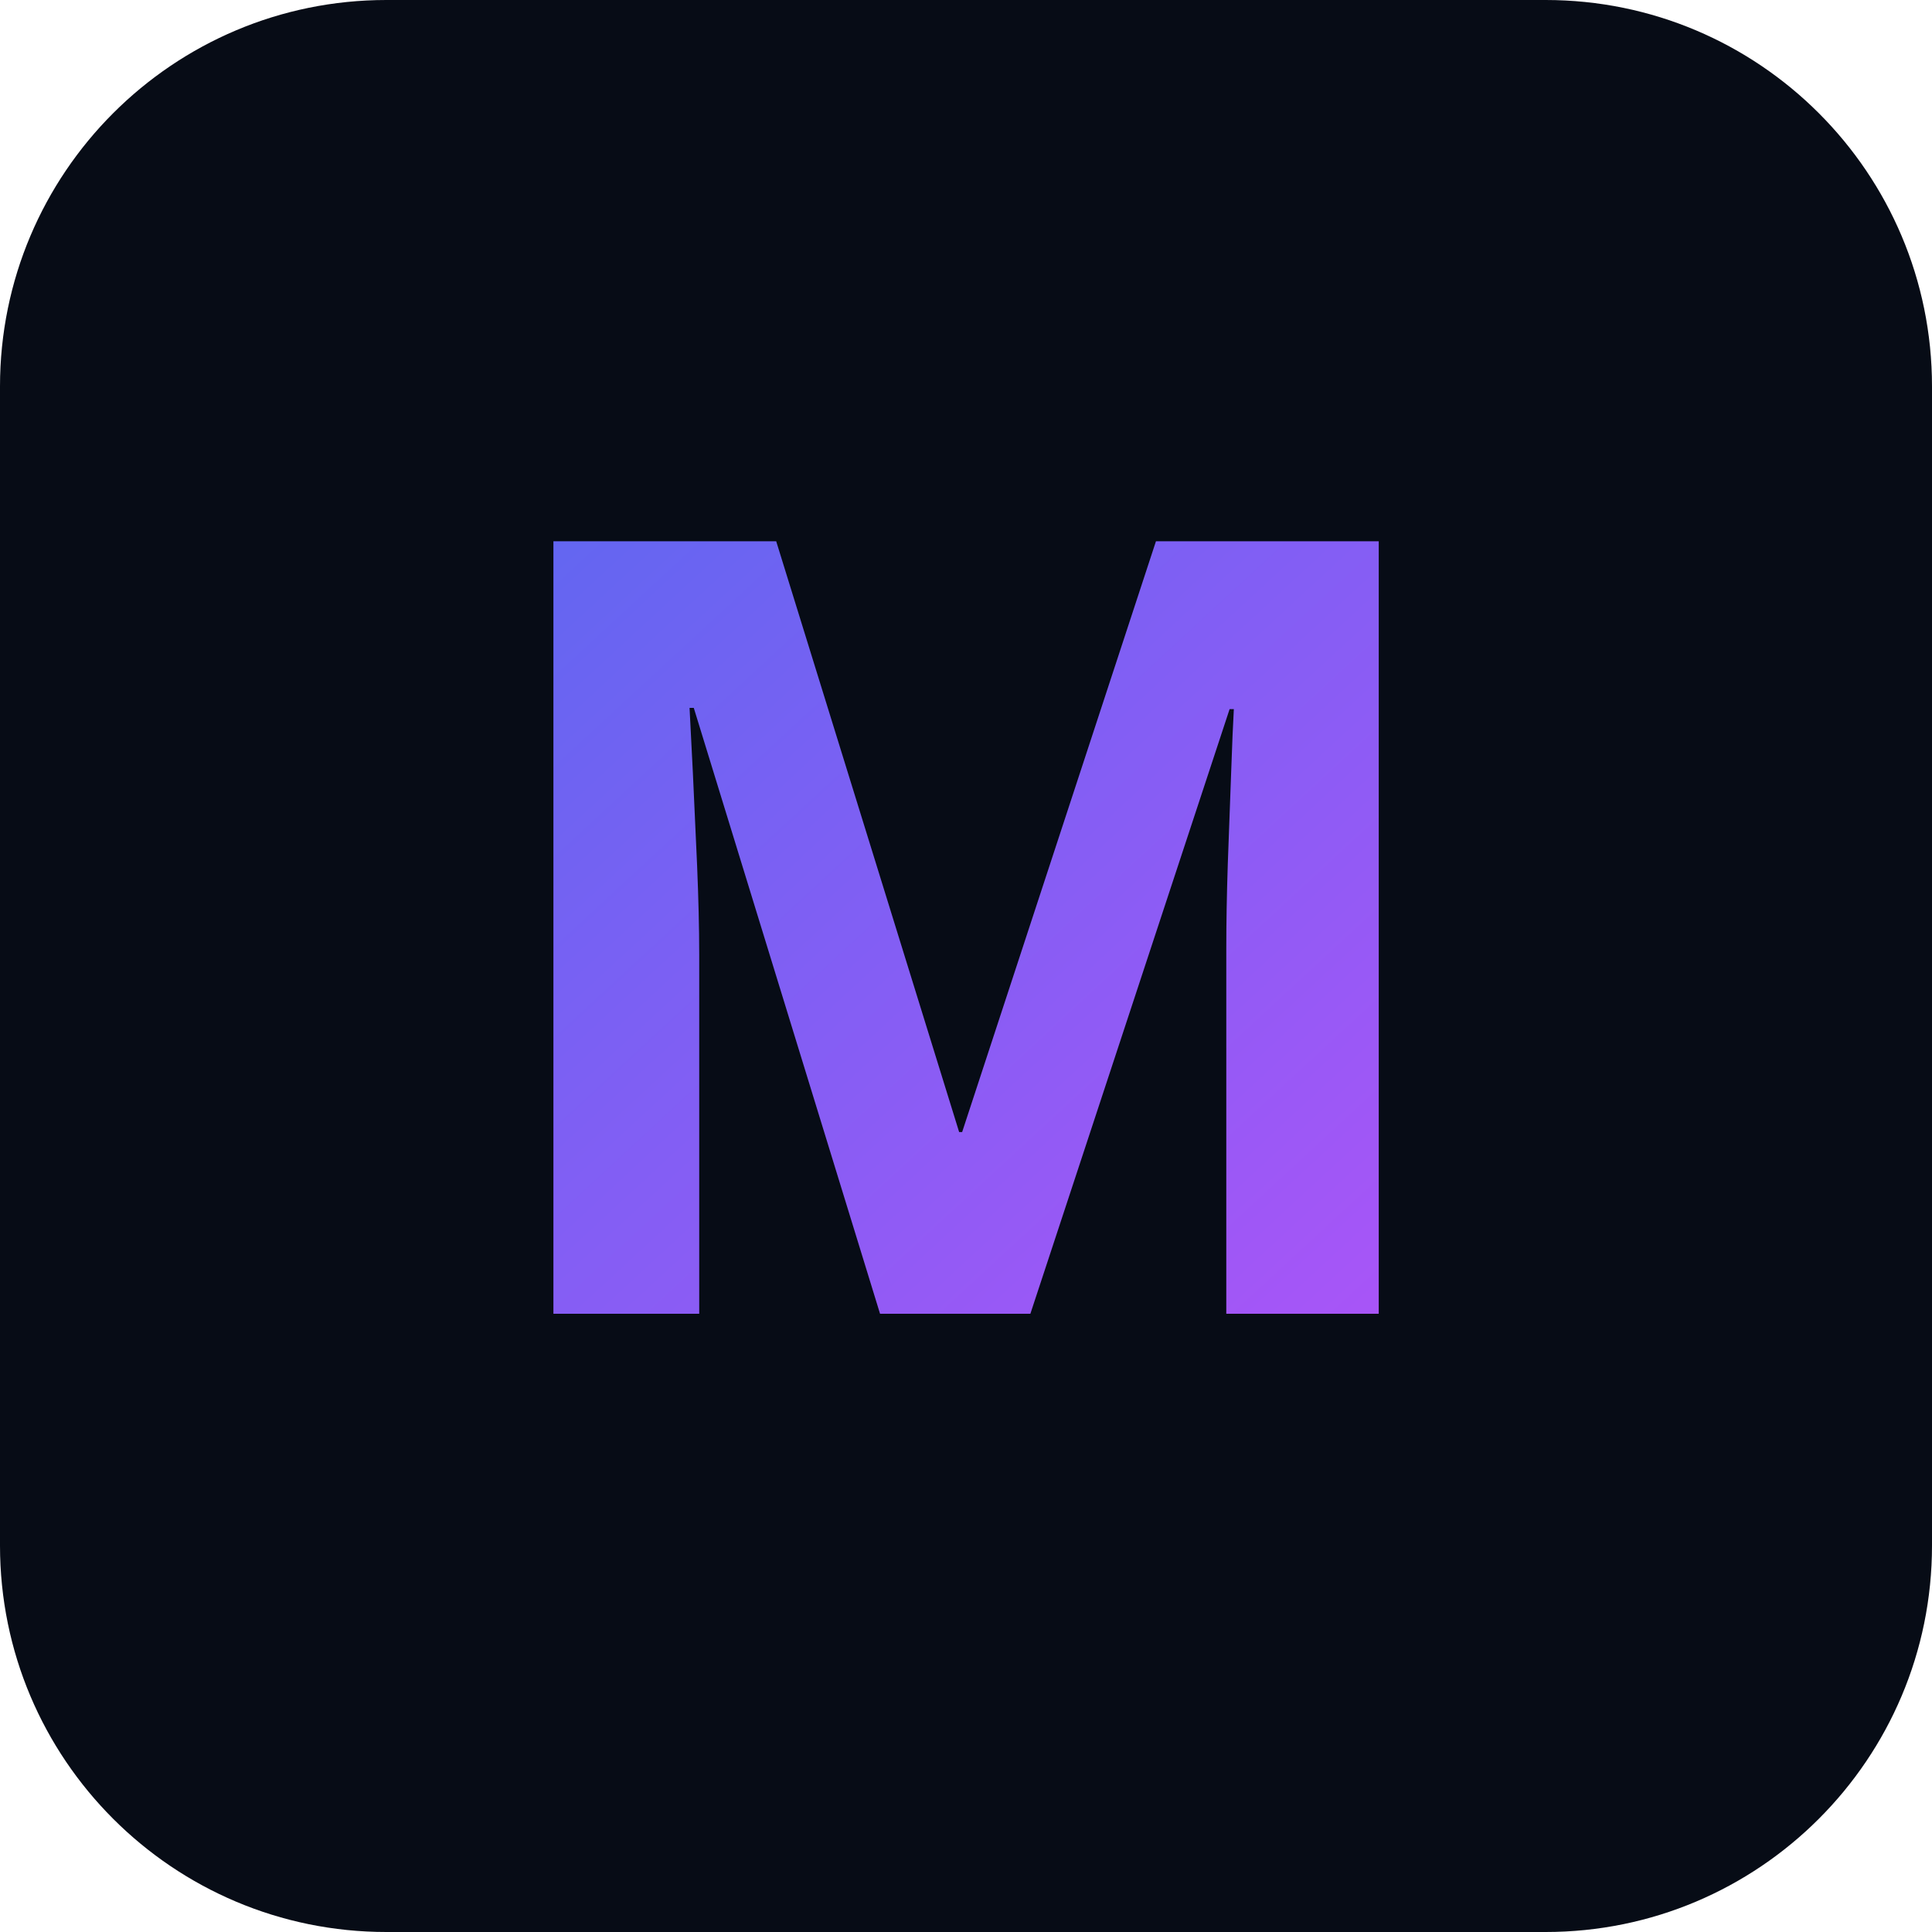
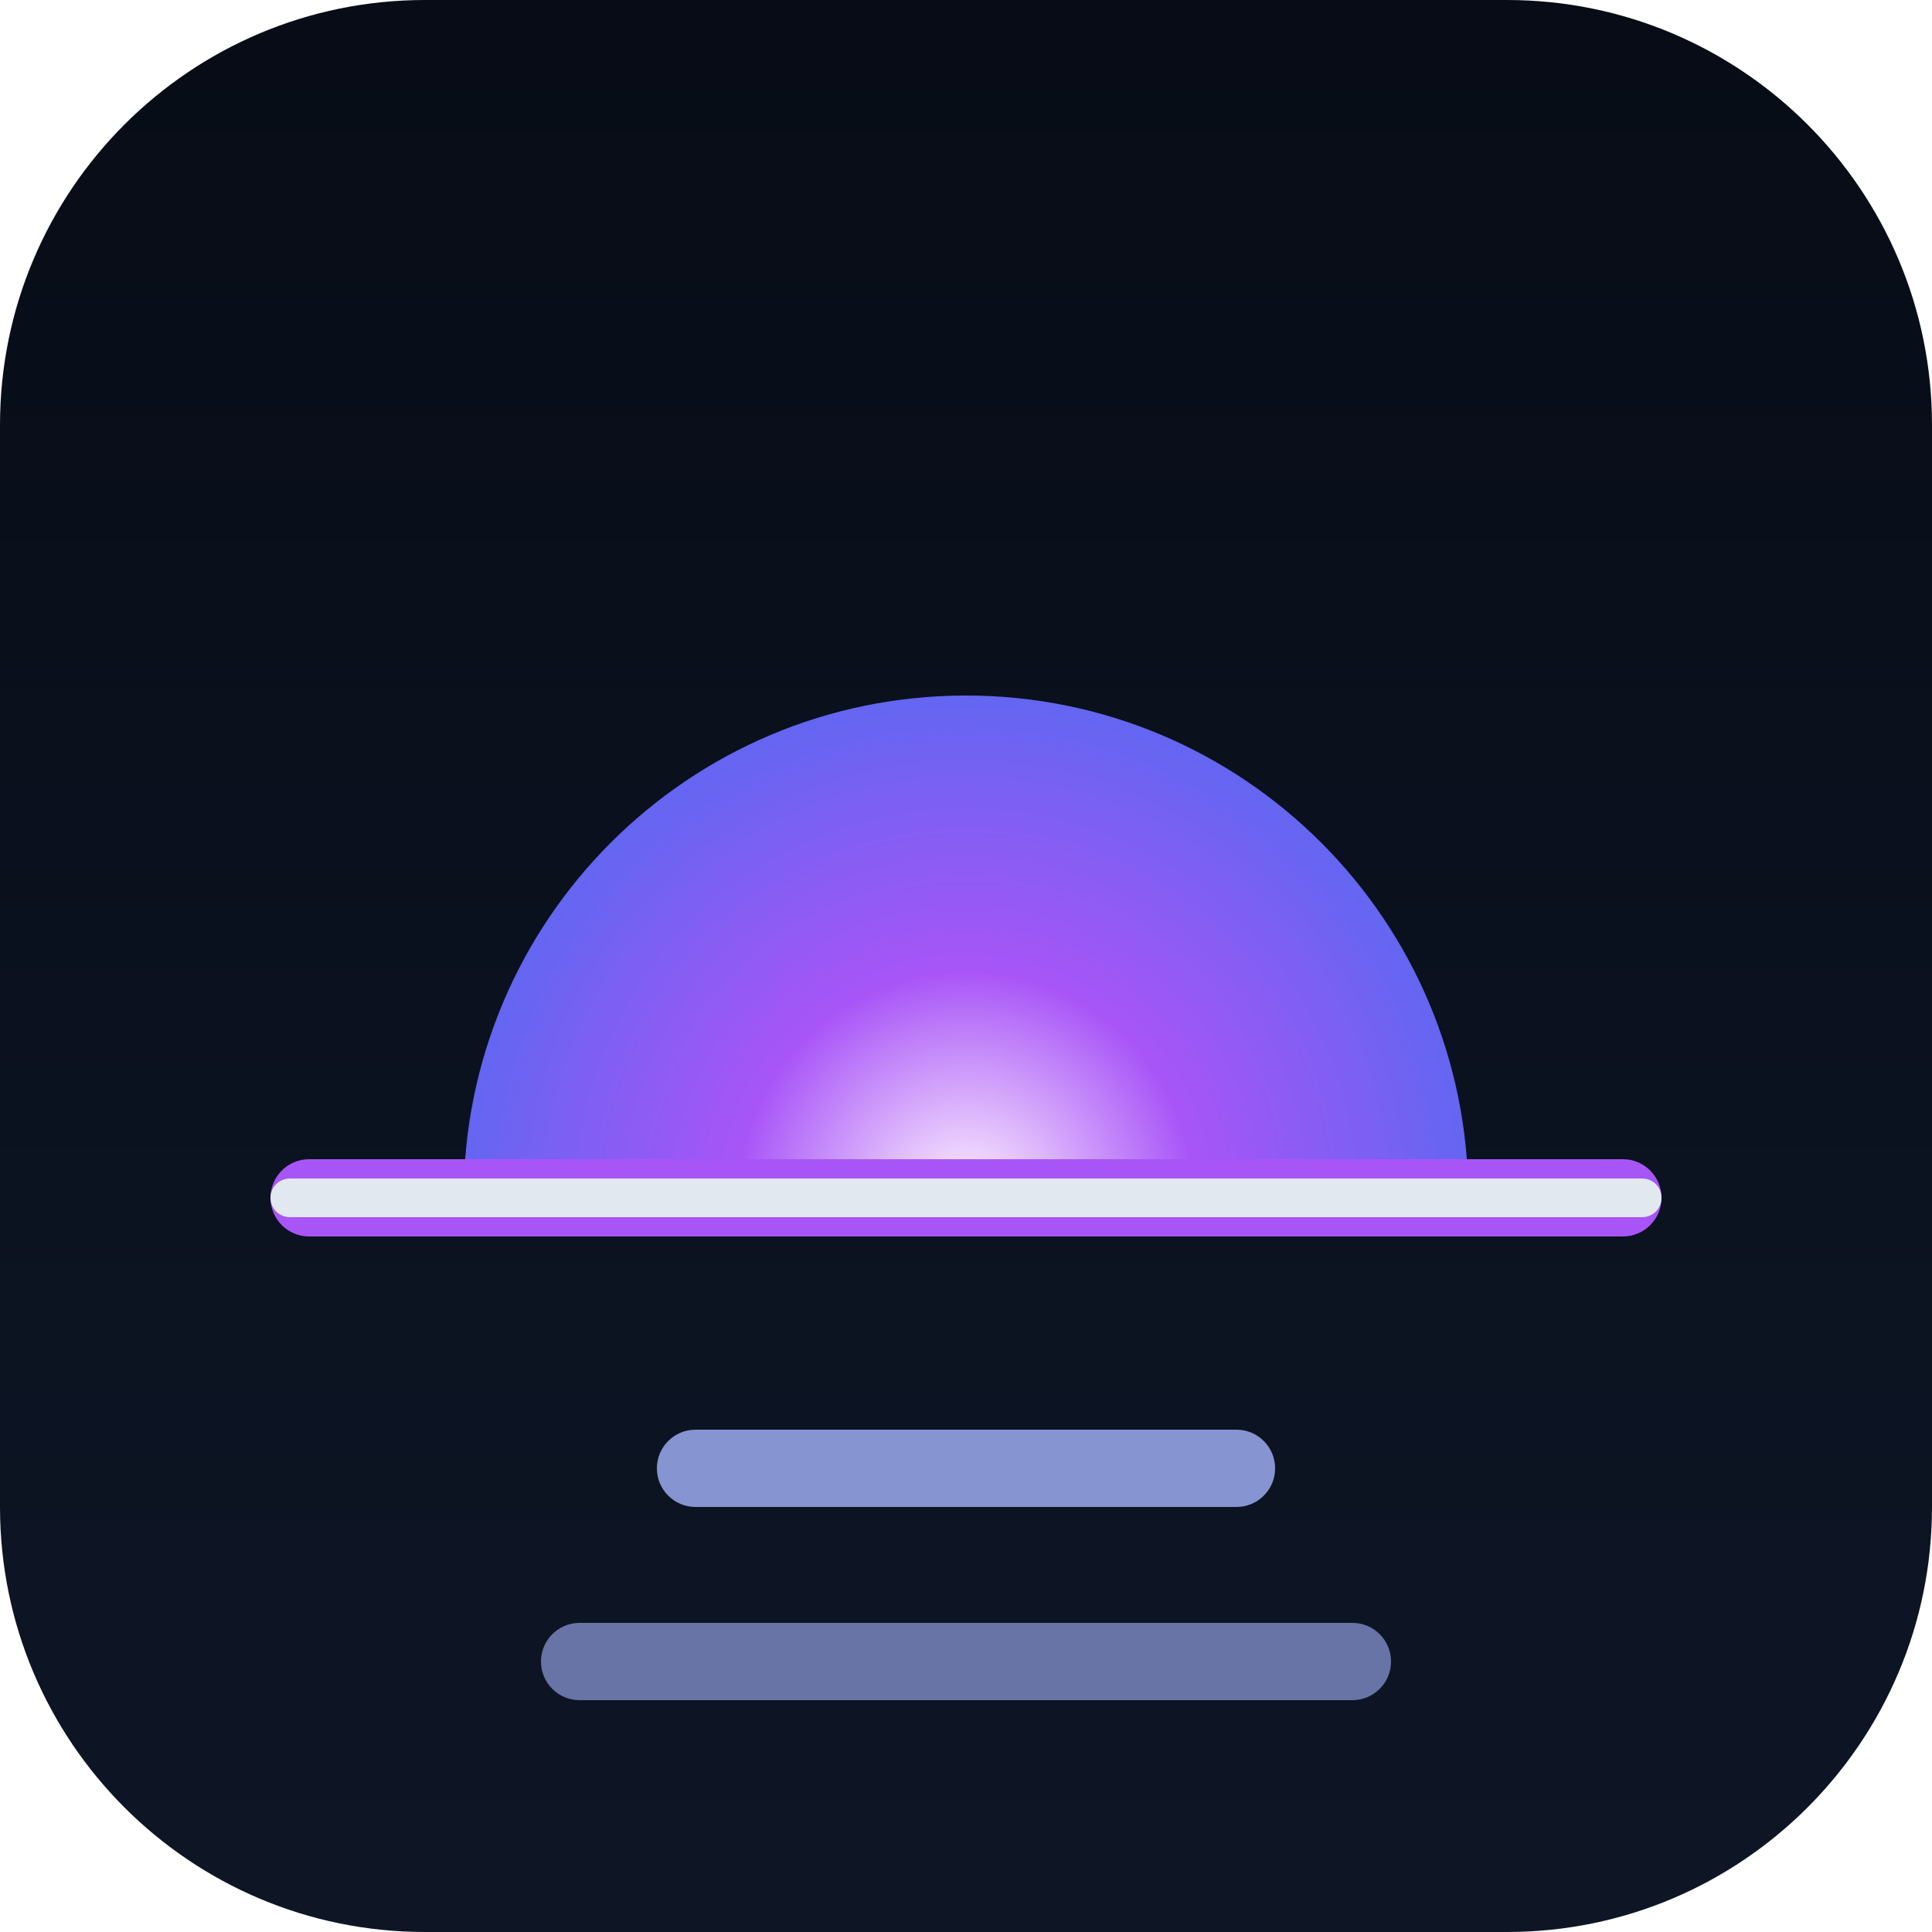
<svg xmlns="http://www.w3.org/2000/svg" viewBox="0 0 100 100">
  <defs>
-     <linearGradient id="g" x1="0%" y1="0%" x2="100%" y2="100%">
-       <stop offset="0%" stop-color="#6366f1" />
-       <stop offset="100%" stop-color="#a855f7" />
+     <linearGradient id="bg" x1="0" y1="0" x2="0" y2="1">
+       <stop offset="0" stop-color="#070c16" />
+       <stop offset="1" stop-color="#0e1626" />
    </linearGradient>
+     <radialGradient id="sun" cx="50%" cy="50%" r="50%">
+       <stop offset="0" stop-color="#fef3ff" />
+       <stop offset=".45" stop-color="#a855f7" />
+       <stop offset="1" stop-color="#6366f1" />
+     </radialGradient>
  </defs>
-   <rect width="100" height="100" rx="20" fill="#070c16" />
-   <text x="50" y="68" font-family="Arial Black" font-size="56" font-weight="900" text-anchor="middle" fill="url(#g)">M</text>
+   <rect width="100" height="100" rx="22" fill="url(#bg)" />
+   <clipPath id="above">
+     <rect x="0" y="0" width="100" height="62" />
+   </clipPath>
+   <circle cx="50" cy="62" r="26" fill="url(#sun)" clip-path="url(#above)" />
+   <rect x="14" y="60" width="72" height="4" rx="2" fill="#a855f7" />
+   <rect x="14" y="61" width="72" height="2" rx="1" fill="#e2e8f0" />
+   <rect x="34" y="74" width="32" height="4" rx="2" fill="#a5b4fc" opacity=".8" />
+   <rect x="28" y="84" width="44" height="4" rx="2" fill="#a5b4fc" opacity=".6" />
</svg>
